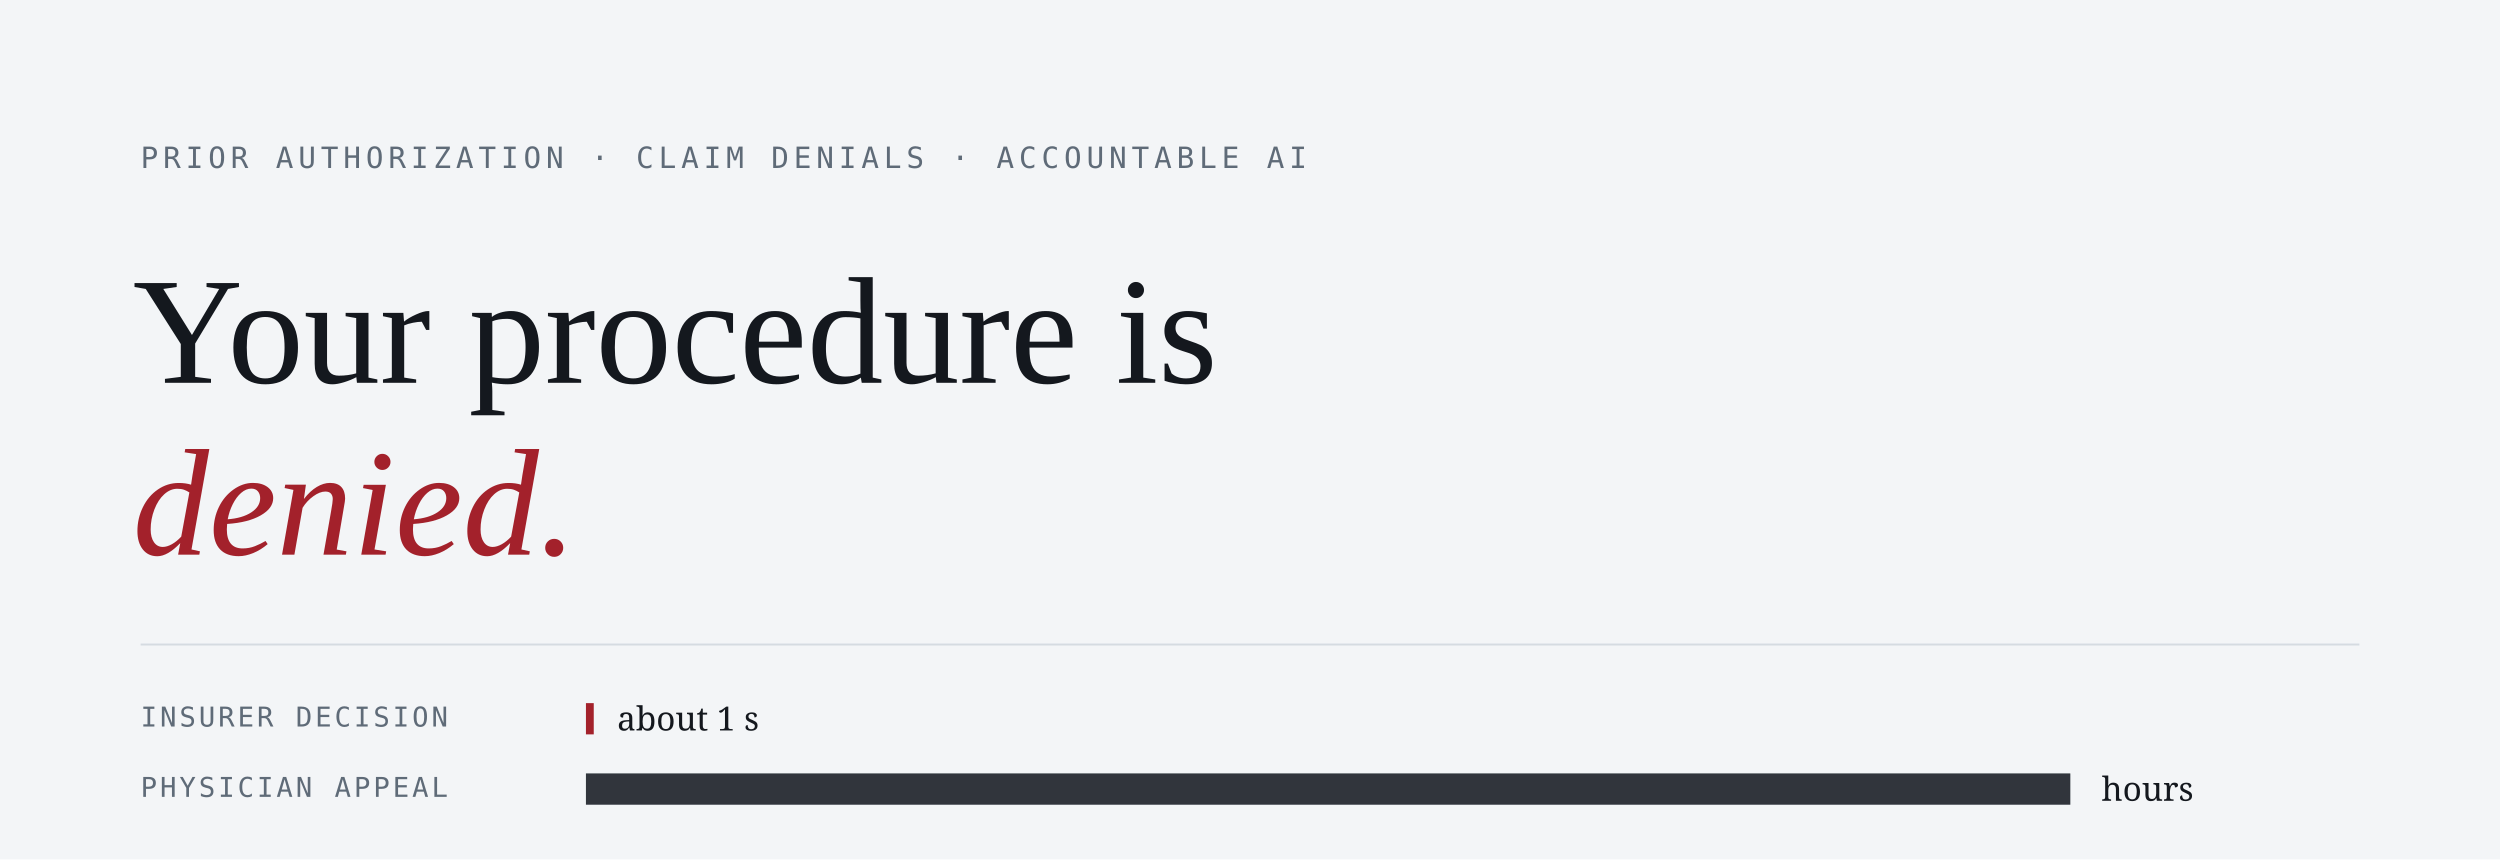
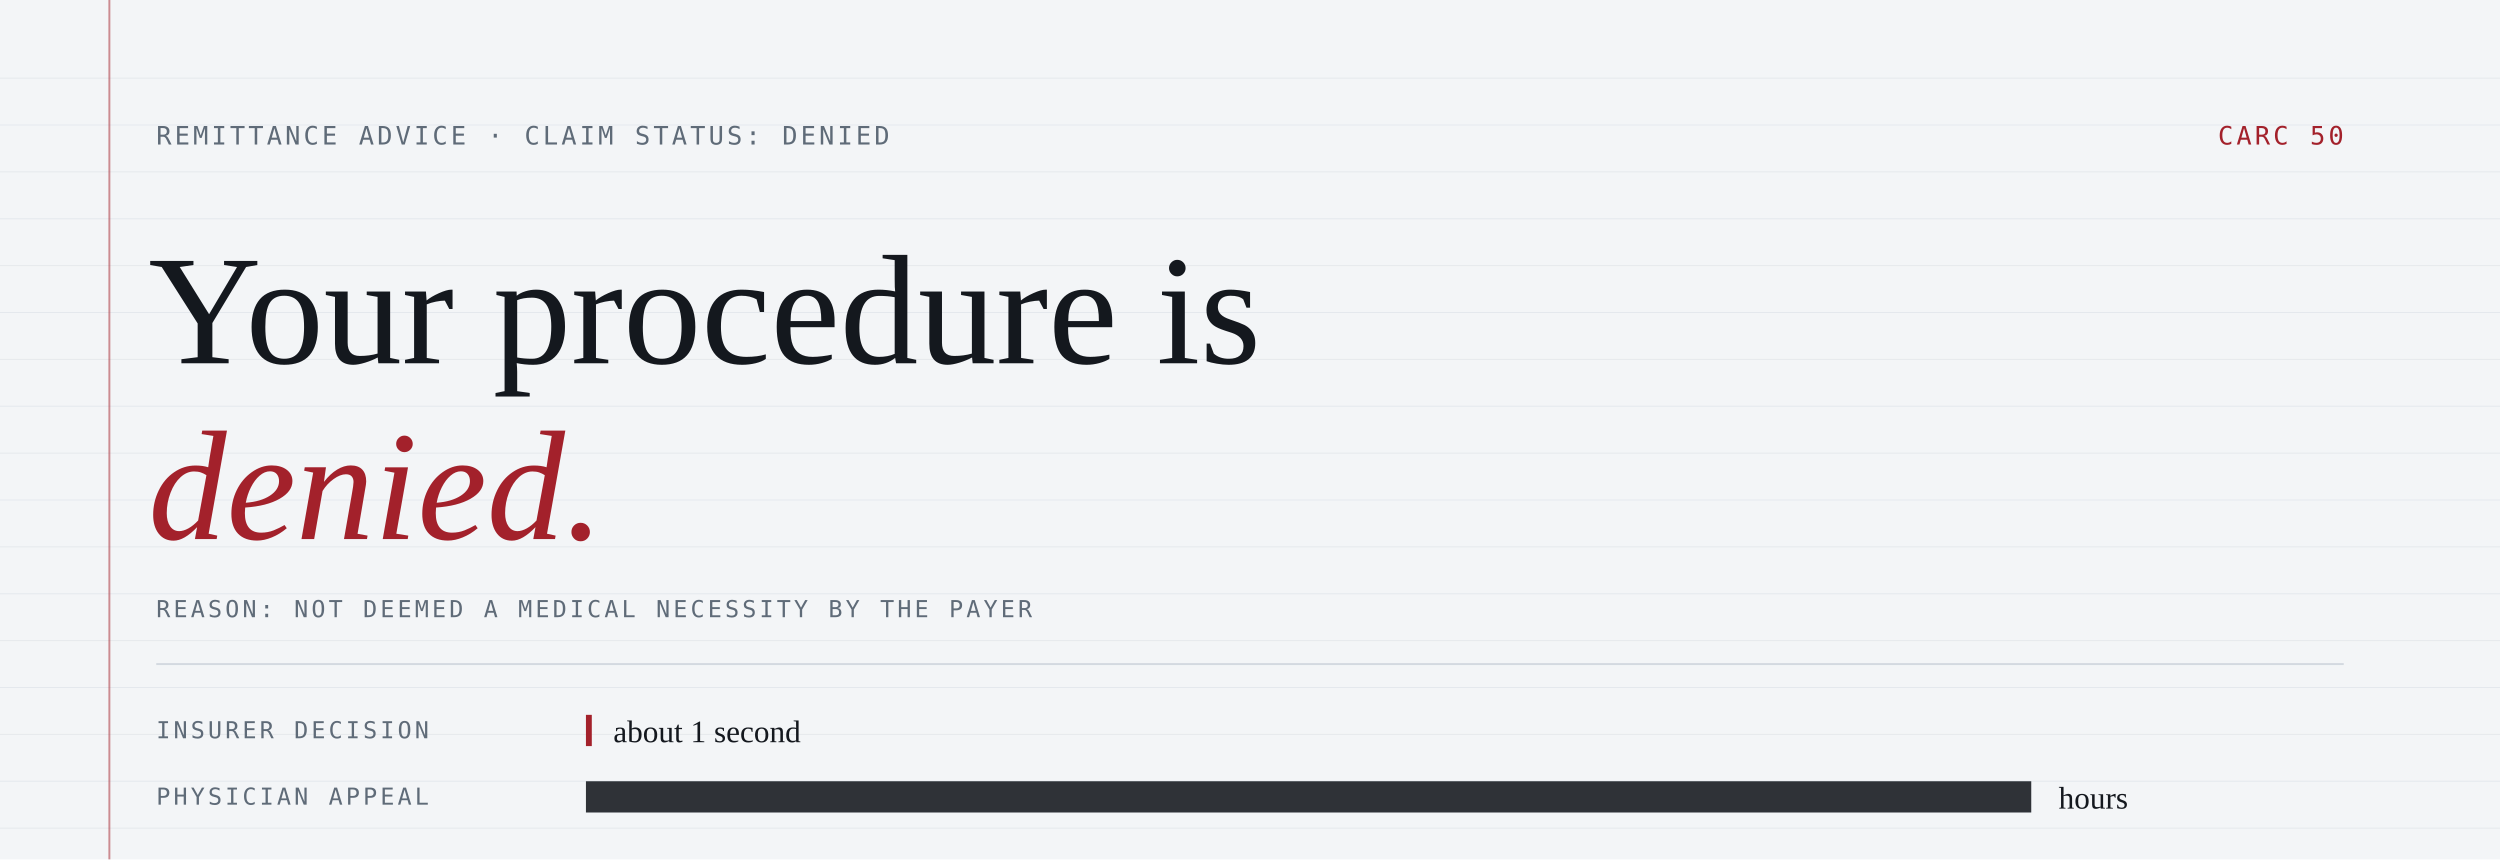
- <svg xmlns="http://www.w3.org/2000/svg" viewBox="0 0 1280 440" width="1280" height="440" role="img" aria-label="Your procedure is denied. A denial takes an insurer about one second. An appeal takes a physician hours.">
+ <svg xmlns="http://www.w3.org/2000/svg" viewBox="0 0 1280 440" width="1280" height="440" role="img" aria-label="Your procedure is denied. Claim adjustment reason code 50: not deemed a medical necessity by the payer. A denial takes an insurer about one second. An appeal takes a physician hours.">
  <rect width="1280" height="440" fill="#f3f5f7" />
-   <text x="72" y="86" font-family="ui-monospace, SFMono-Regular, Menlo, Consolas, monospace" font-size="15" letter-spacing="2.5" fill="#5f6b78">PRIOR AUTHORIZATION · CLAIM DENIALS · ACCOUNTABLE AI</text>
-   <text x="68" y="196" font-family="Georgia, 'Times New Roman', serif" font-size="78" fill="#14181e">Your procedure is</text>
-   <text x="68" y="284" font-family="Georgia, 'Times New Roman', serif" font-size="78" font-style="italic" fill="#a3212b">denied.</text>
-   <line x1="72" y1="330" x2="1208" y2="330" stroke="#d5dbe1" stroke-width="1" />
-   <text x="72" y="372" font-family="ui-monospace, SFMono-Regular, Menlo, Consolas, monospace" font-size="14" letter-spacing="1.5" fill="#5f6b78">INSURER DECISION</text>
-   <rect x="300" y="360" width="4" height="16" fill="#a3212b" />
-   <text x="316" y="374" font-family="Georgia, serif" font-size="17" fill="#14181e">about 1 s</text>
-   <text x="72" y="408" font-family="ui-monospace, SFMono-Regular, Menlo, Consolas, monospace" font-size="14" letter-spacing="1.5" fill="#5f6b78">PHYSICIAN APPEAL</text>
-   <rect x="300" y="396" width="760" height="16" fill="#d5dbe1" />
-   <rect x="300" y="396" width="760" height="16" fill="#14181e" opacity="0.85" />
-   <text x="1076" y="410" font-family="Georgia, serif" font-size="17" fill="#14181e">hours</text>
+   <line x1="0" y1="40" x2="1280" y2="40" stroke="#d3d9e0" stroke-width="0.5" opacity="0.45" />
+   <line x1="0" y1="64" x2="1280" y2="64" stroke="#d3d9e0" stroke-width="0.5" opacity="0.45" />
+   <line x1="0" y1="88" x2="1280" y2="88" stroke="#d3d9e0" stroke-width="0.5" opacity="0.45" />
+   <line x1="0" y1="112" x2="1280" y2="112" stroke="#d3d9e0" stroke-width="0.5" opacity="0.45" />
+   <line x1="0" y1="136" x2="1280" y2="136" stroke="#d3d9e0" stroke-width="0.5" opacity="0.45" />
+   <line x1="0" y1="160" x2="1280" y2="160" stroke="#d3d9e0" stroke-width="0.5" opacity="0.45" />
+   <line x1="0" y1="184" x2="1280" y2="184" stroke="#d3d9e0" stroke-width="0.5" opacity="0.45" />
+   <line x1="0" y1="208" x2="1280" y2="208" stroke="#d3d9e0" stroke-width="0.5" opacity="0.45" />
+   <line x1="0" y1="232" x2="1280" y2="232" stroke="#d3d9e0" stroke-width="0.5" opacity="0.45" />
+   <line x1="0" y1="256" x2="1280" y2="256" stroke="#d3d9e0" stroke-width="0.5" opacity="0.45" />
+   <line x1="0" y1="280" x2="1280" y2="280" stroke="#d3d9e0" stroke-width="0.5" opacity="0.45" />
+   <line x1="0" y1="304" x2="1280" y2="304" stroke="#d3d9e0" stroke-width="0.5" opacity="0.45" />
+   <line x1="0" y1="328" x2="1280" y2="328" stroke="#d3d9e0" stroke-width="0.5" opacity="0.45" />
+   <line x1="0" y1="352" x2="1280" y2="352" stroke="#d3d9e0" stroke-width="0.5" opacity="0.45" />
+   <line x1="0" y1="376" x2="1280" y2="376" stroke="#d3d9e0" stroke-width="0.5" opacity="0.45" />
+   <line x1="0" y1="400" x2="1280" y2="400" stroke="#d3d9e0" stroke-width="0.5" opacity="0.45" />
+   <line x1="0" y1="424" x2="1280" y2="424" stroke="#d3d9e0" stroke-width="0.5" opacity="0.45" />
+   <line x1="56" y1="0" x2="56" y2="440" stroke="#a3212b" stroke-width="1" opacity="0.5" />
+   <text x="80" y="74" font-family="ui-monospace, SFMono-Regular, Menlo, Consolas, monospace" font-size="13" letter-spacing="1.6" fill="#5f6b78" text-anchor="start">REMITTANCE ADVICE · CLAIM STATUS: DENIED</text>
+   <text x="1200" y="74" font-family="ui-monospace, SFMono-Regular, Menlo, Consolas, monospace" font-size="13" letter-spacing="1.6" fill="#a3212b" text-anchor="end">CARC 50</text>
+   <text x="76" y="186" font-family="Georgia, 'Times New Roman', serif" font-size="80" fill="#14181e" text-anchor="start" font-style="normal" font-weight="normal">Your procedure is</text>
+   <text x="76" y="276" font-family="Georgia, 'Times New Roman', serif" font-size="80" fill="#a3212b" text-anchor="start" font-style="italic" font-weight="normal">denied.</text>
+   <text x="80" y="316" font-family="ui-monospace, SFMono-Regular, Menlo, Consolas, monospace" font-size="12" letter-spacing="1.6" fill="#5f6b78" text-anchor="start">REASON: NOT DEEMED A MEDICAL NECESSITY BY THE PAYER</text>
+   <line x1="80" y1="340" x2="1200" y2="340" stroke="#d3d9e0" stroke-width="1" />
+   <text x="80" y="378" font-family="ui-monospace, SFMono-Regular, Menlo, Consolas, monospace" font-size="12" letter-spacing="1.6" fill="#5f6b78" text-anchor="start">INSURER DECISION</text>
+   <rect x="300" y="366" width="3" height="16" fill="#a3212b" />
+   <text x="314" y="380" font-family="Georgia, 'Times New Roman', serif" font-size="16" fill="#14181e" text-anchor="start" font-style="normal" font-weight="normal">about 1 second</text>
+   <text x="80" y="412" font-family="ui-monospace, SFMono-Regular, Menlo, Consolas, monospace" font-size="12" letter-spacing="1.6" fill="#5f6b78" text-anchor="start">PHYSICIAN APPEAL</text>
+   <rect x="300" y="400" width="740" height="16" fill="#14181e" opacity="0.88" />
+   <text x="1054" y="414" font-family="Georgia, 'Times New Roman', serif" font-size="16" fill="#14181e" text-anchor="start" font-style="normal" font-weight="normal">hours</text>
</svg>
